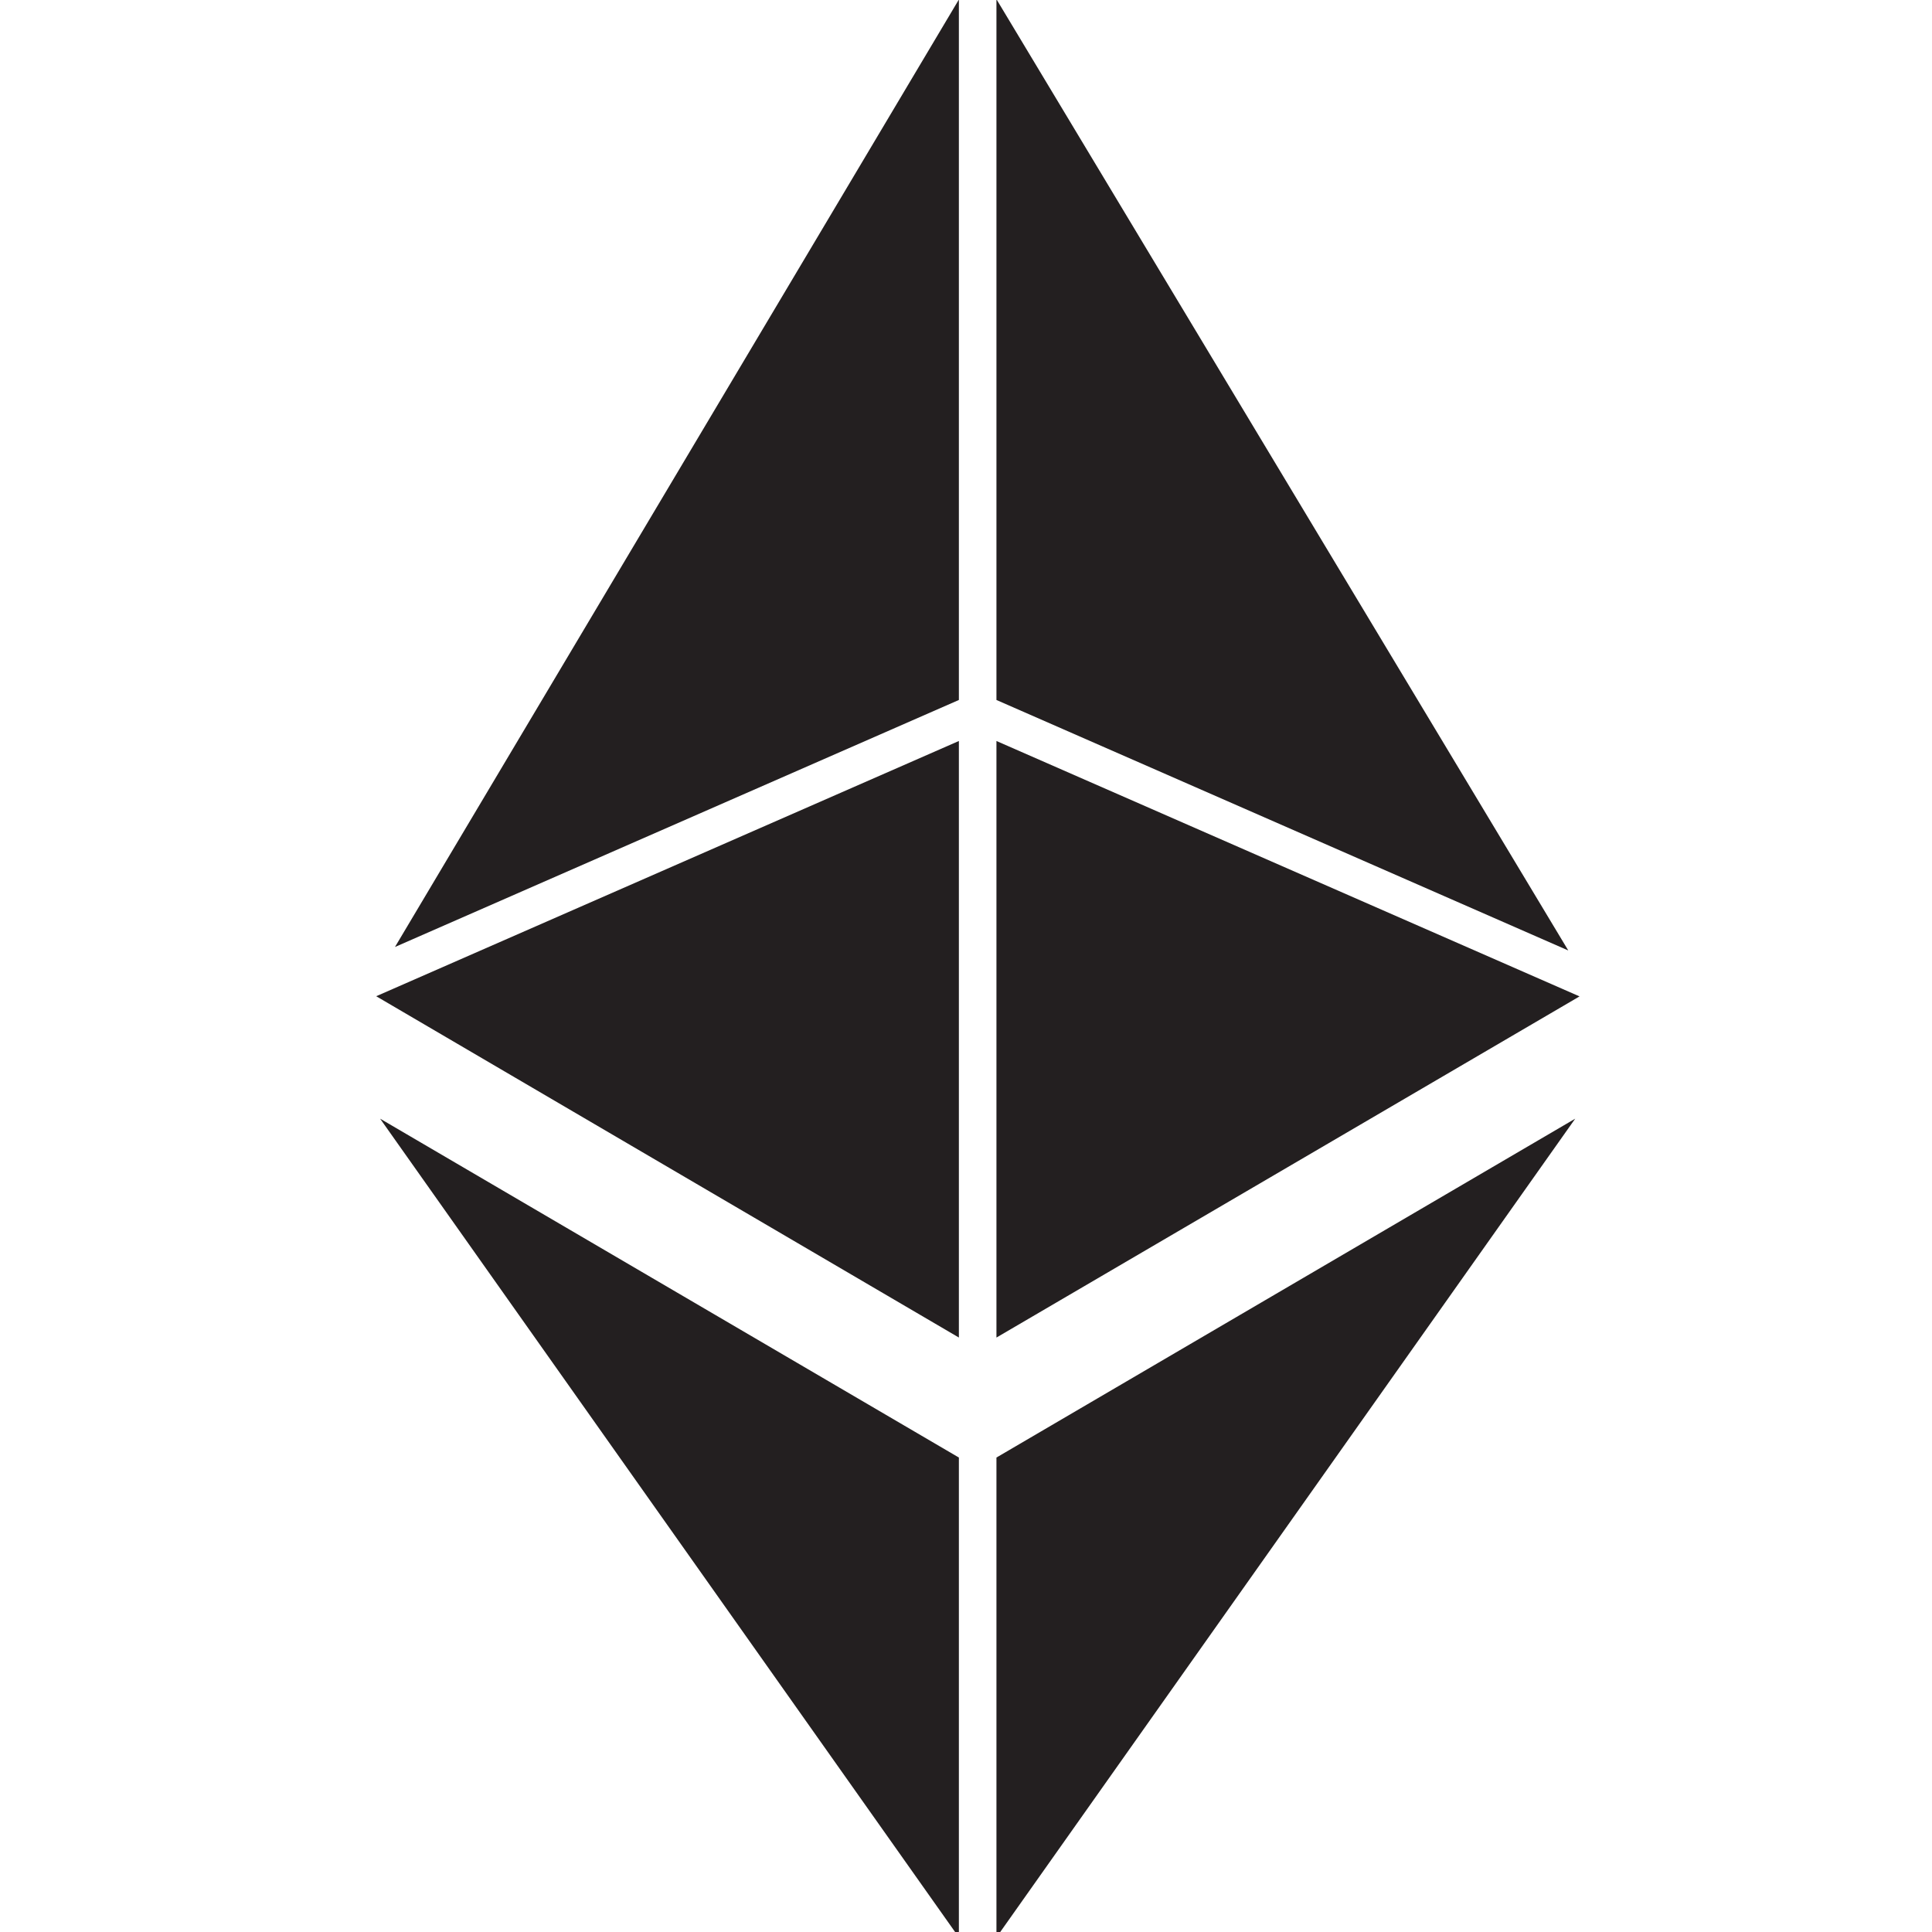
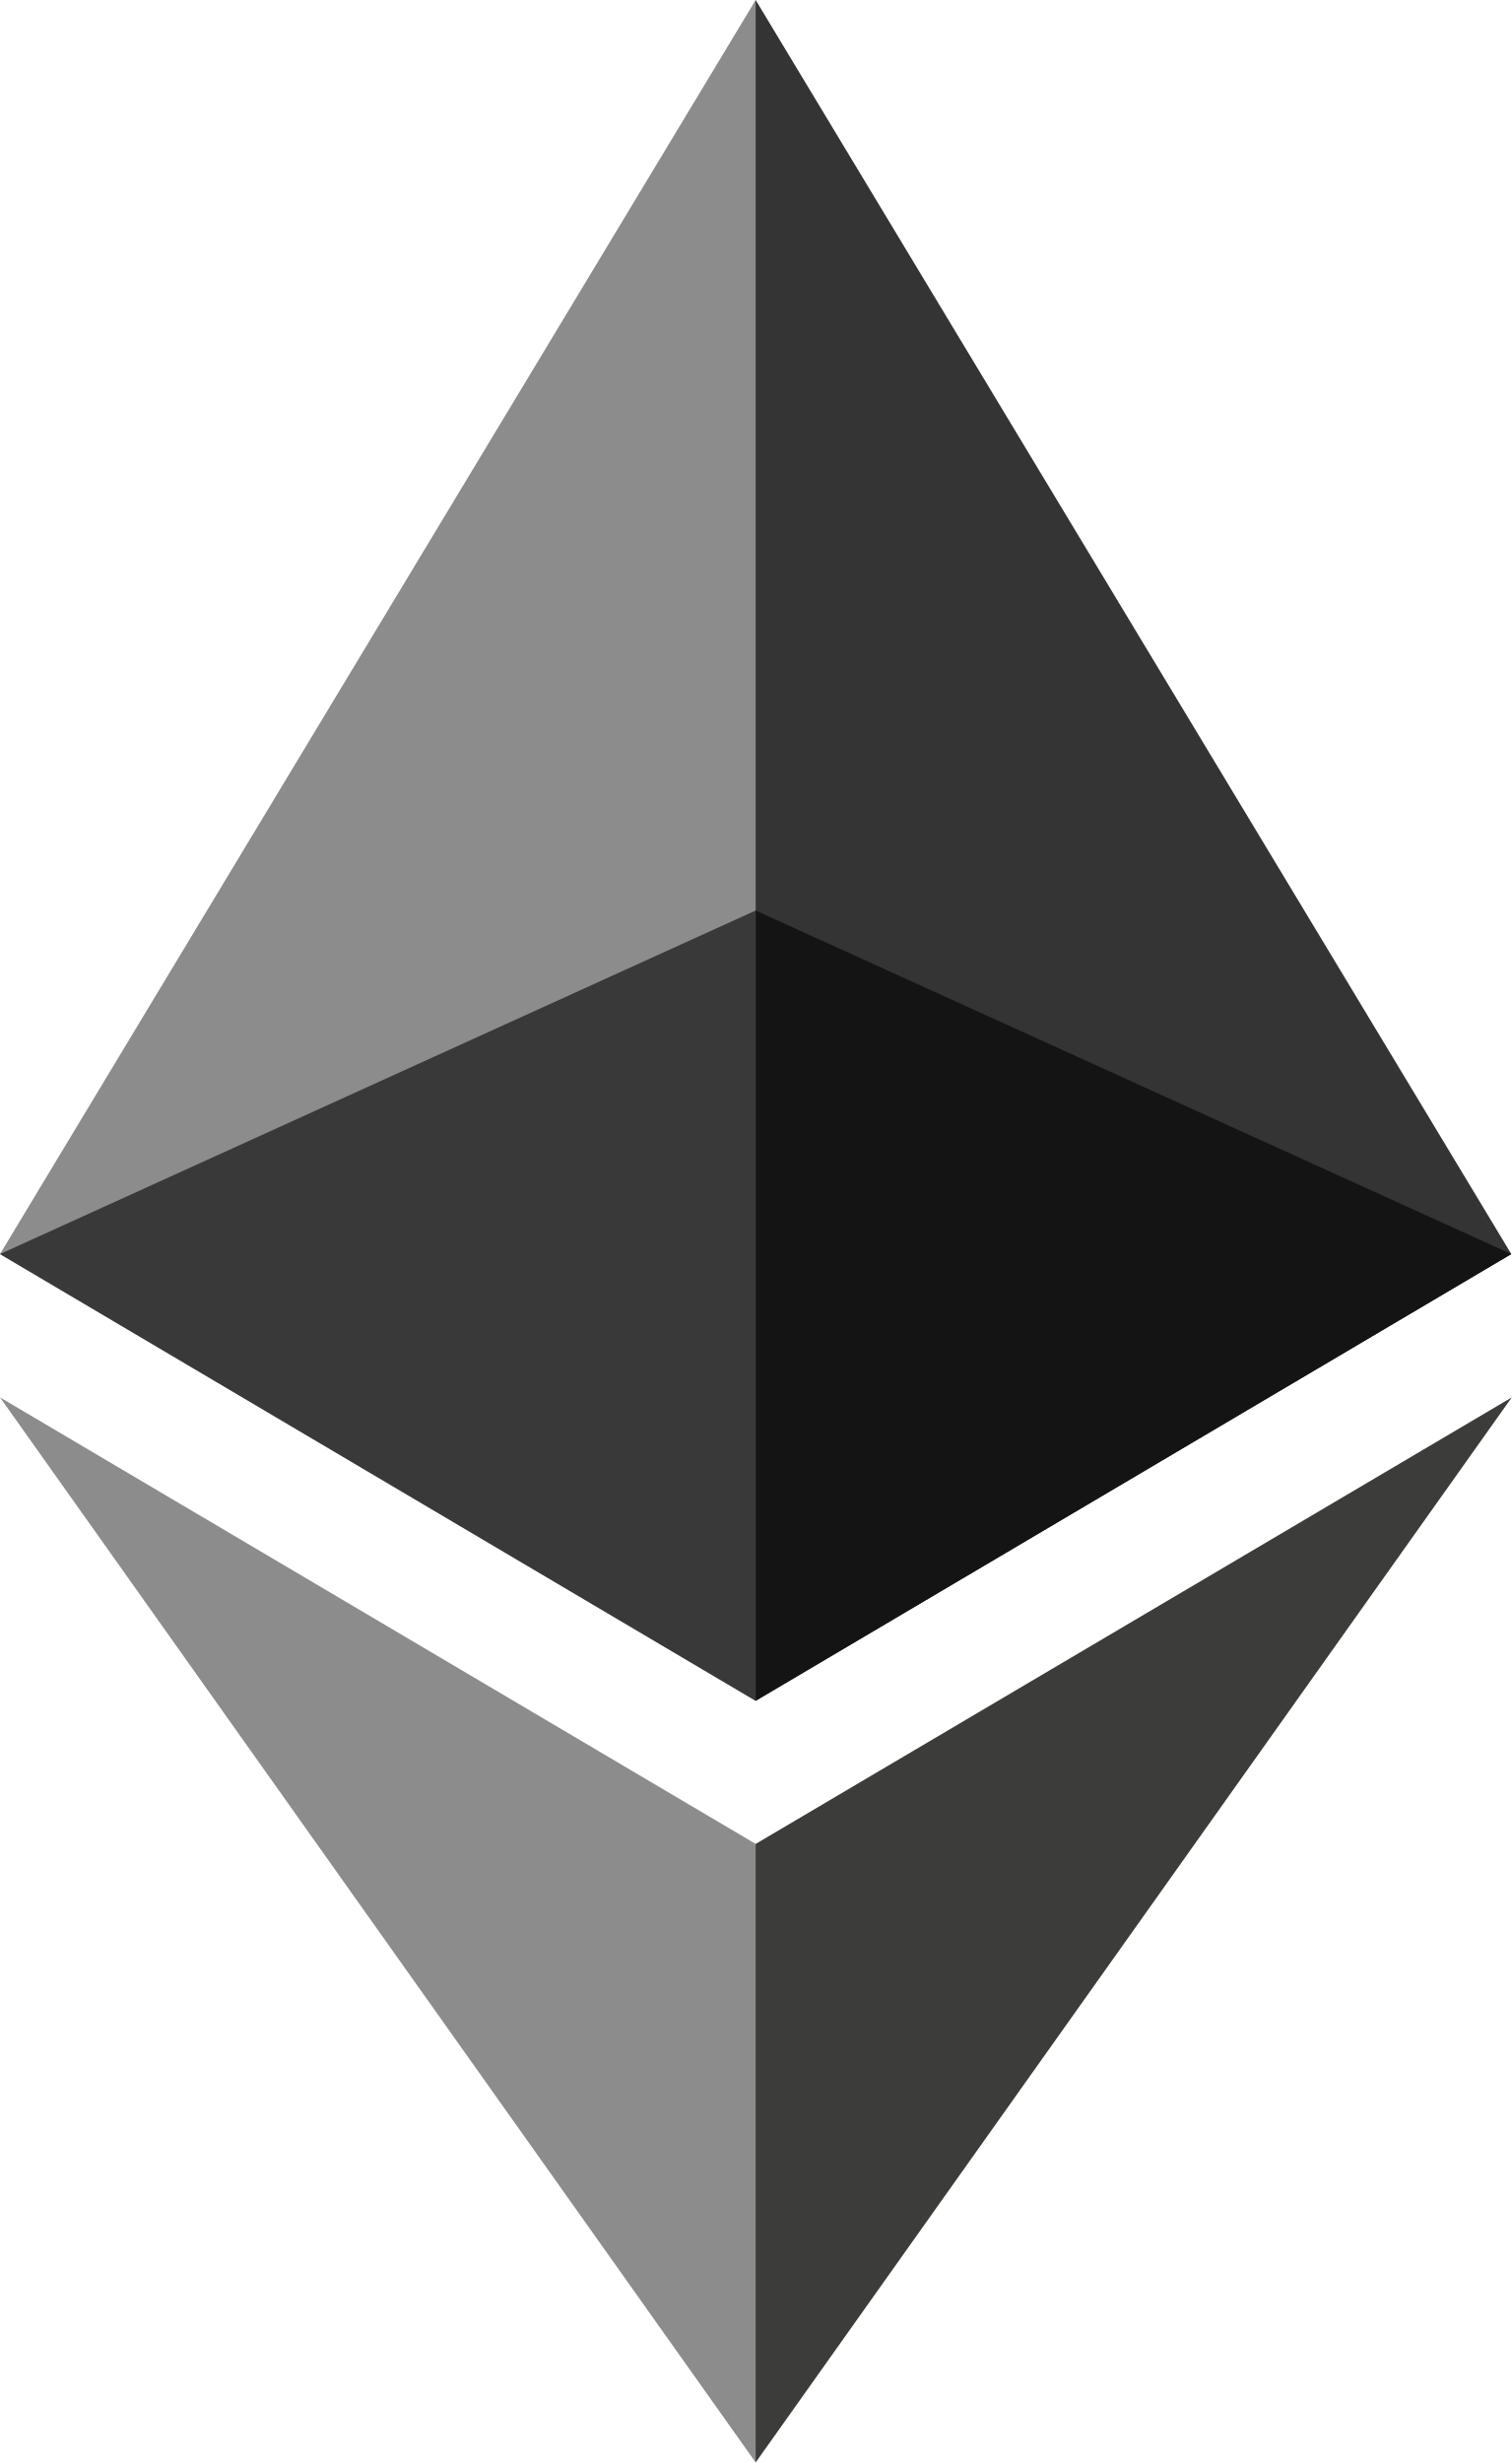
- <svg xmlns="http://www.w3.org/2000/svg" enable-background="new 0 0 226.777 226.777" height="226.777px" id="Layer_1" version="1.1" viewBox="0 0 226.777 226.777" width="226.777px" xml:space="preserve">
-   <g>
-     <polygon fill="#231F20" points="112.553,157 112.553,86.977 44.158,116.937  " />
-     <polygon fill="#231F20" points="112.553,82.163 112.553,-0.056 46.362,111.156  " />
-     <polygon fill="#231F20" points="116.962,-0.09 116.962,82.163 184.083,111.566  " />
-     <polygon fill="#231F20" points="116.962,86.977 116.962,157.002 185.405,116.957  " />
-     <polygon fill="#231F20" points="112.553,227.406 112.553,171.085 44.618,131.31  " />
-     <polygon fill="#231F20" points="116.962,227.406 184.897,131.31 116.962,171.085  " />
-   </g>
+ <svg xmlns="http://www.w3.org/2000/svg" width="256" height="417" preserveAspectRatio="xMidYMid meet" viewBox="0 0 256 417" style="-ms-transform: rotate(360deg); -webkit-transform: rotate(360deg); transform: rotate(360deg);">
+   <path fill="#343434" d="M127.961 0l-2.795 9.5v275.668l2.795 2.79l127.962-75.638z" />
+   <path fill="#8C8C8C" d="M127.962 0L0 212.32l127.962 75.639V154.158z" />
+   <path fill="#3C3C3B" d="M127.961 312.187l-1.575 1.92v98.199l1.575 4.6L256 236.587z" />
+   <path fill="#8C8C8C" d="M127.962 416.905v-104.72L0 236.585z" />
+   <path fill="#141414" d="M127.961 287.958l127.96-75.637l-127.96-58.162z" />
+   <path fill="#393939" d="M0 212.32l127.96 75.638v-133.8z" />
+   <rect x="0" y="0" width="256" height="417" fill="rgba(0, 0, 0, 0)" />
</svg>
